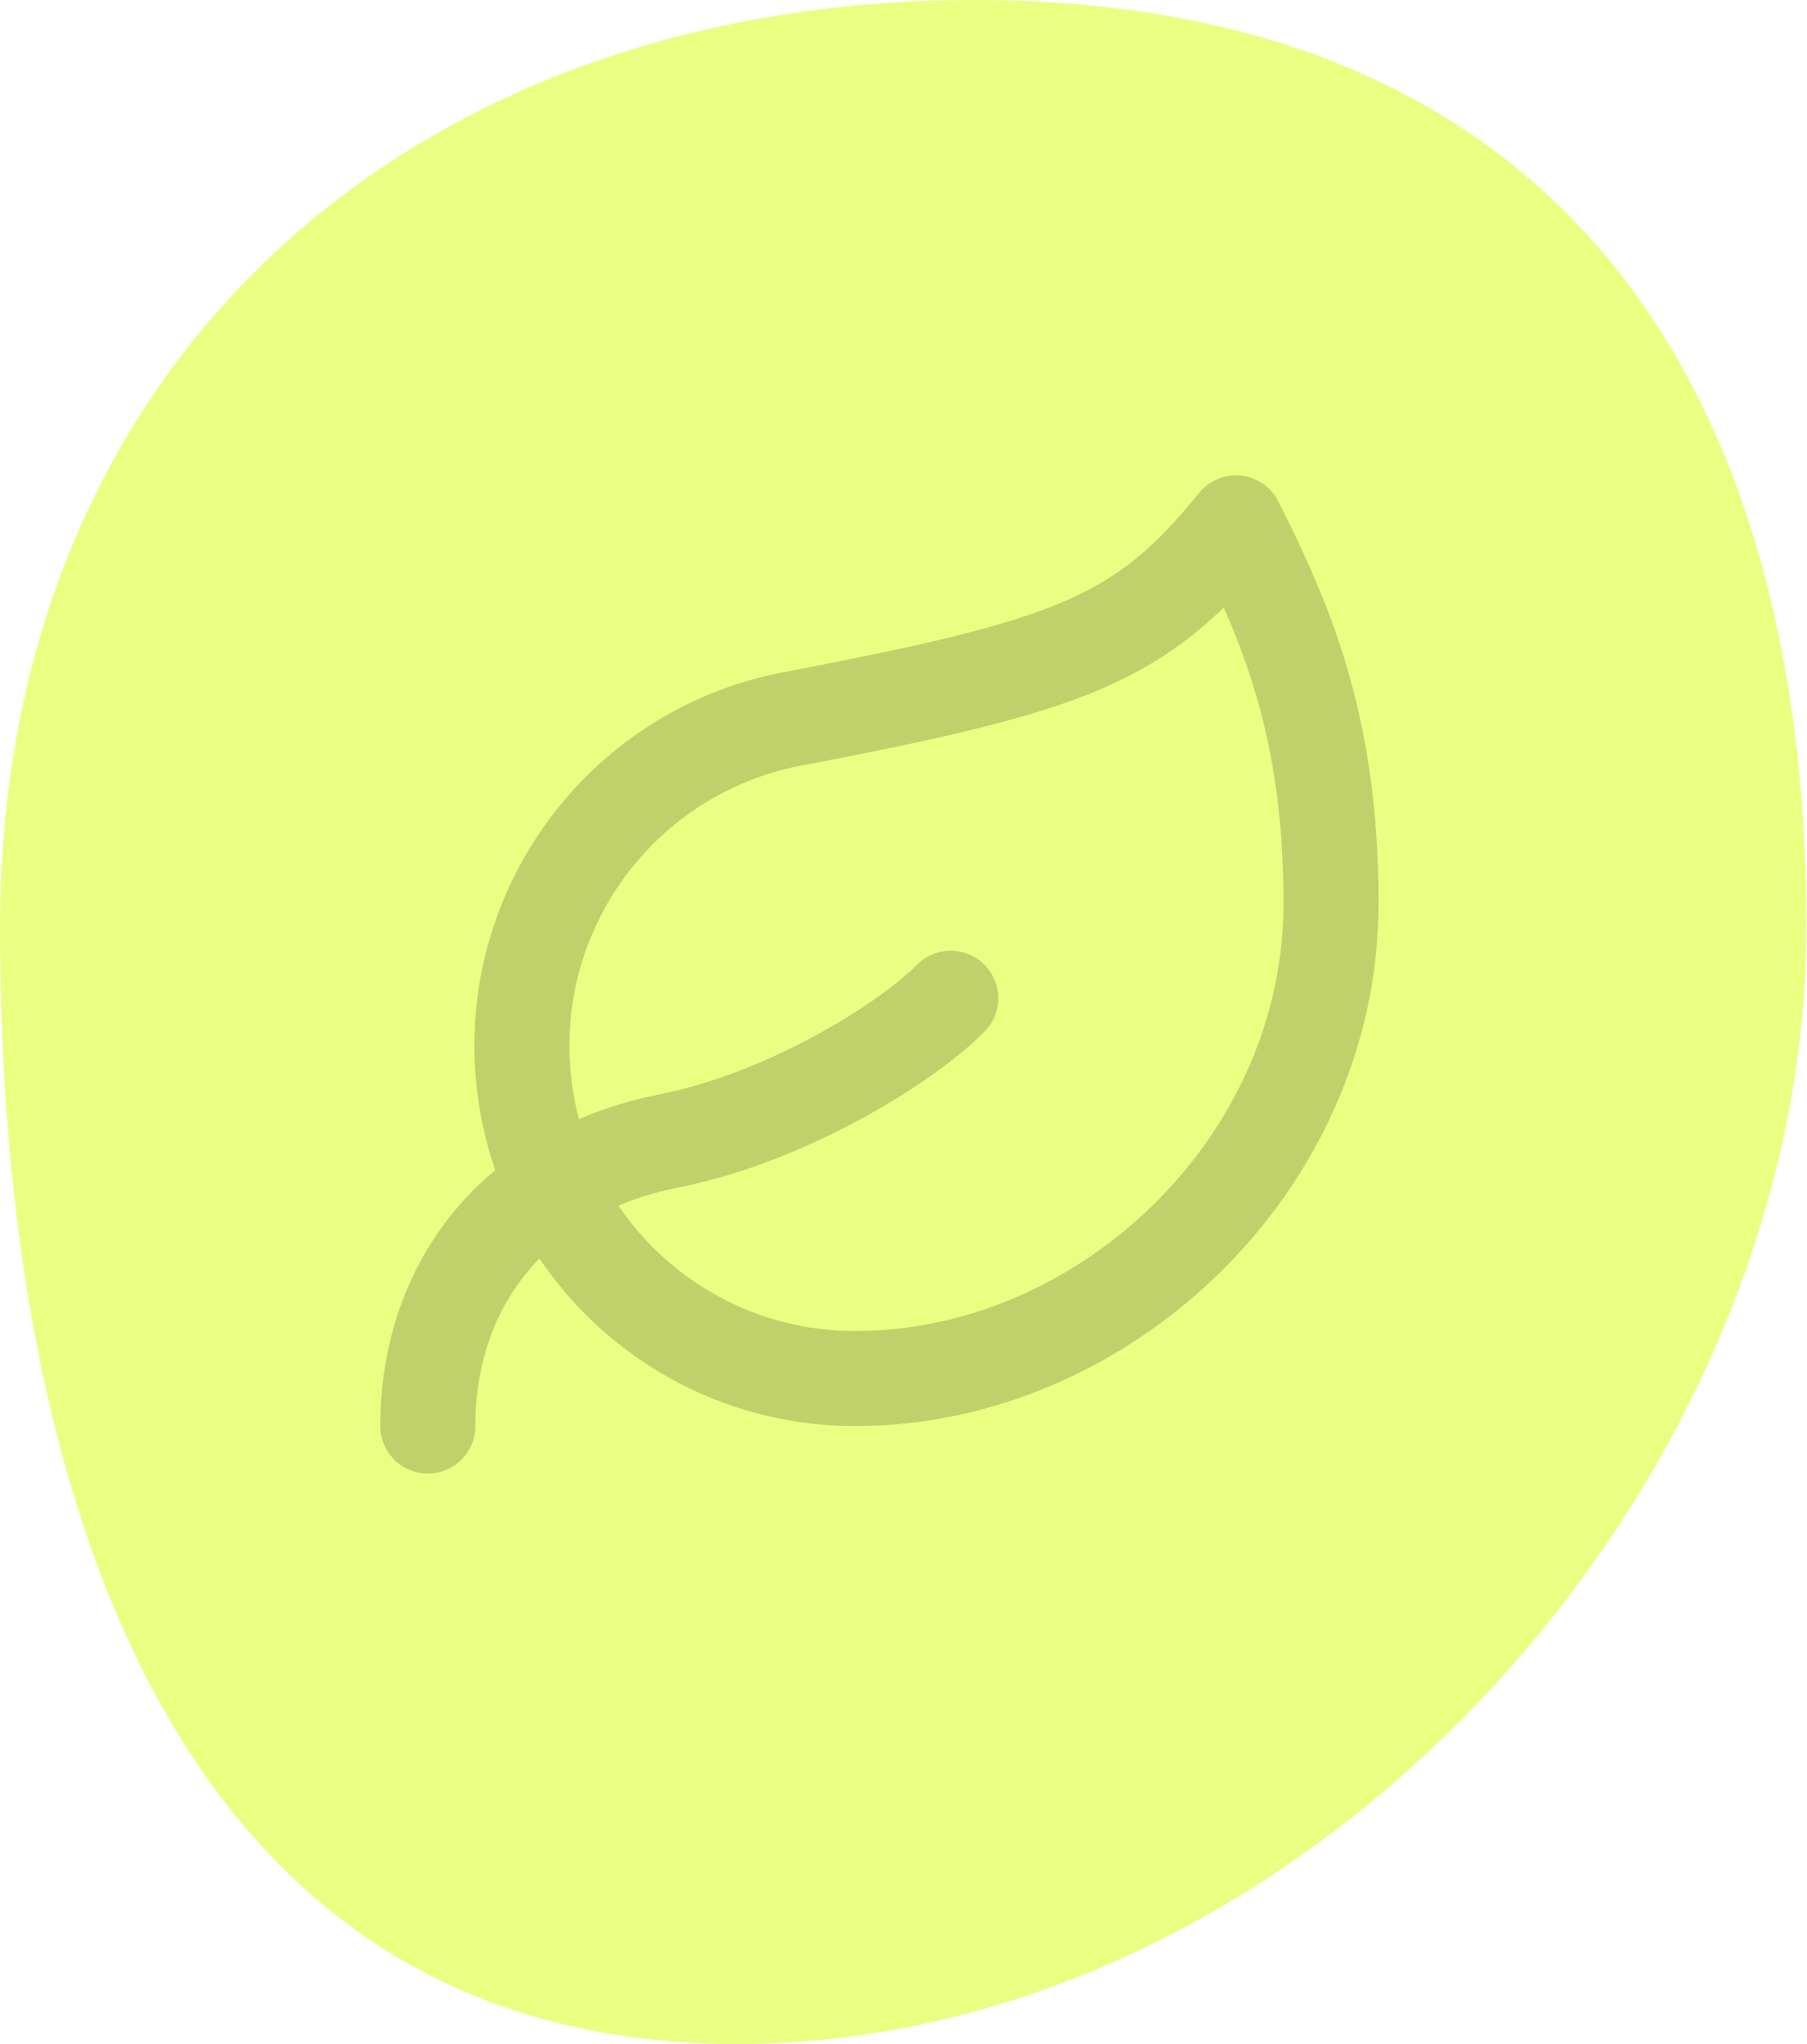
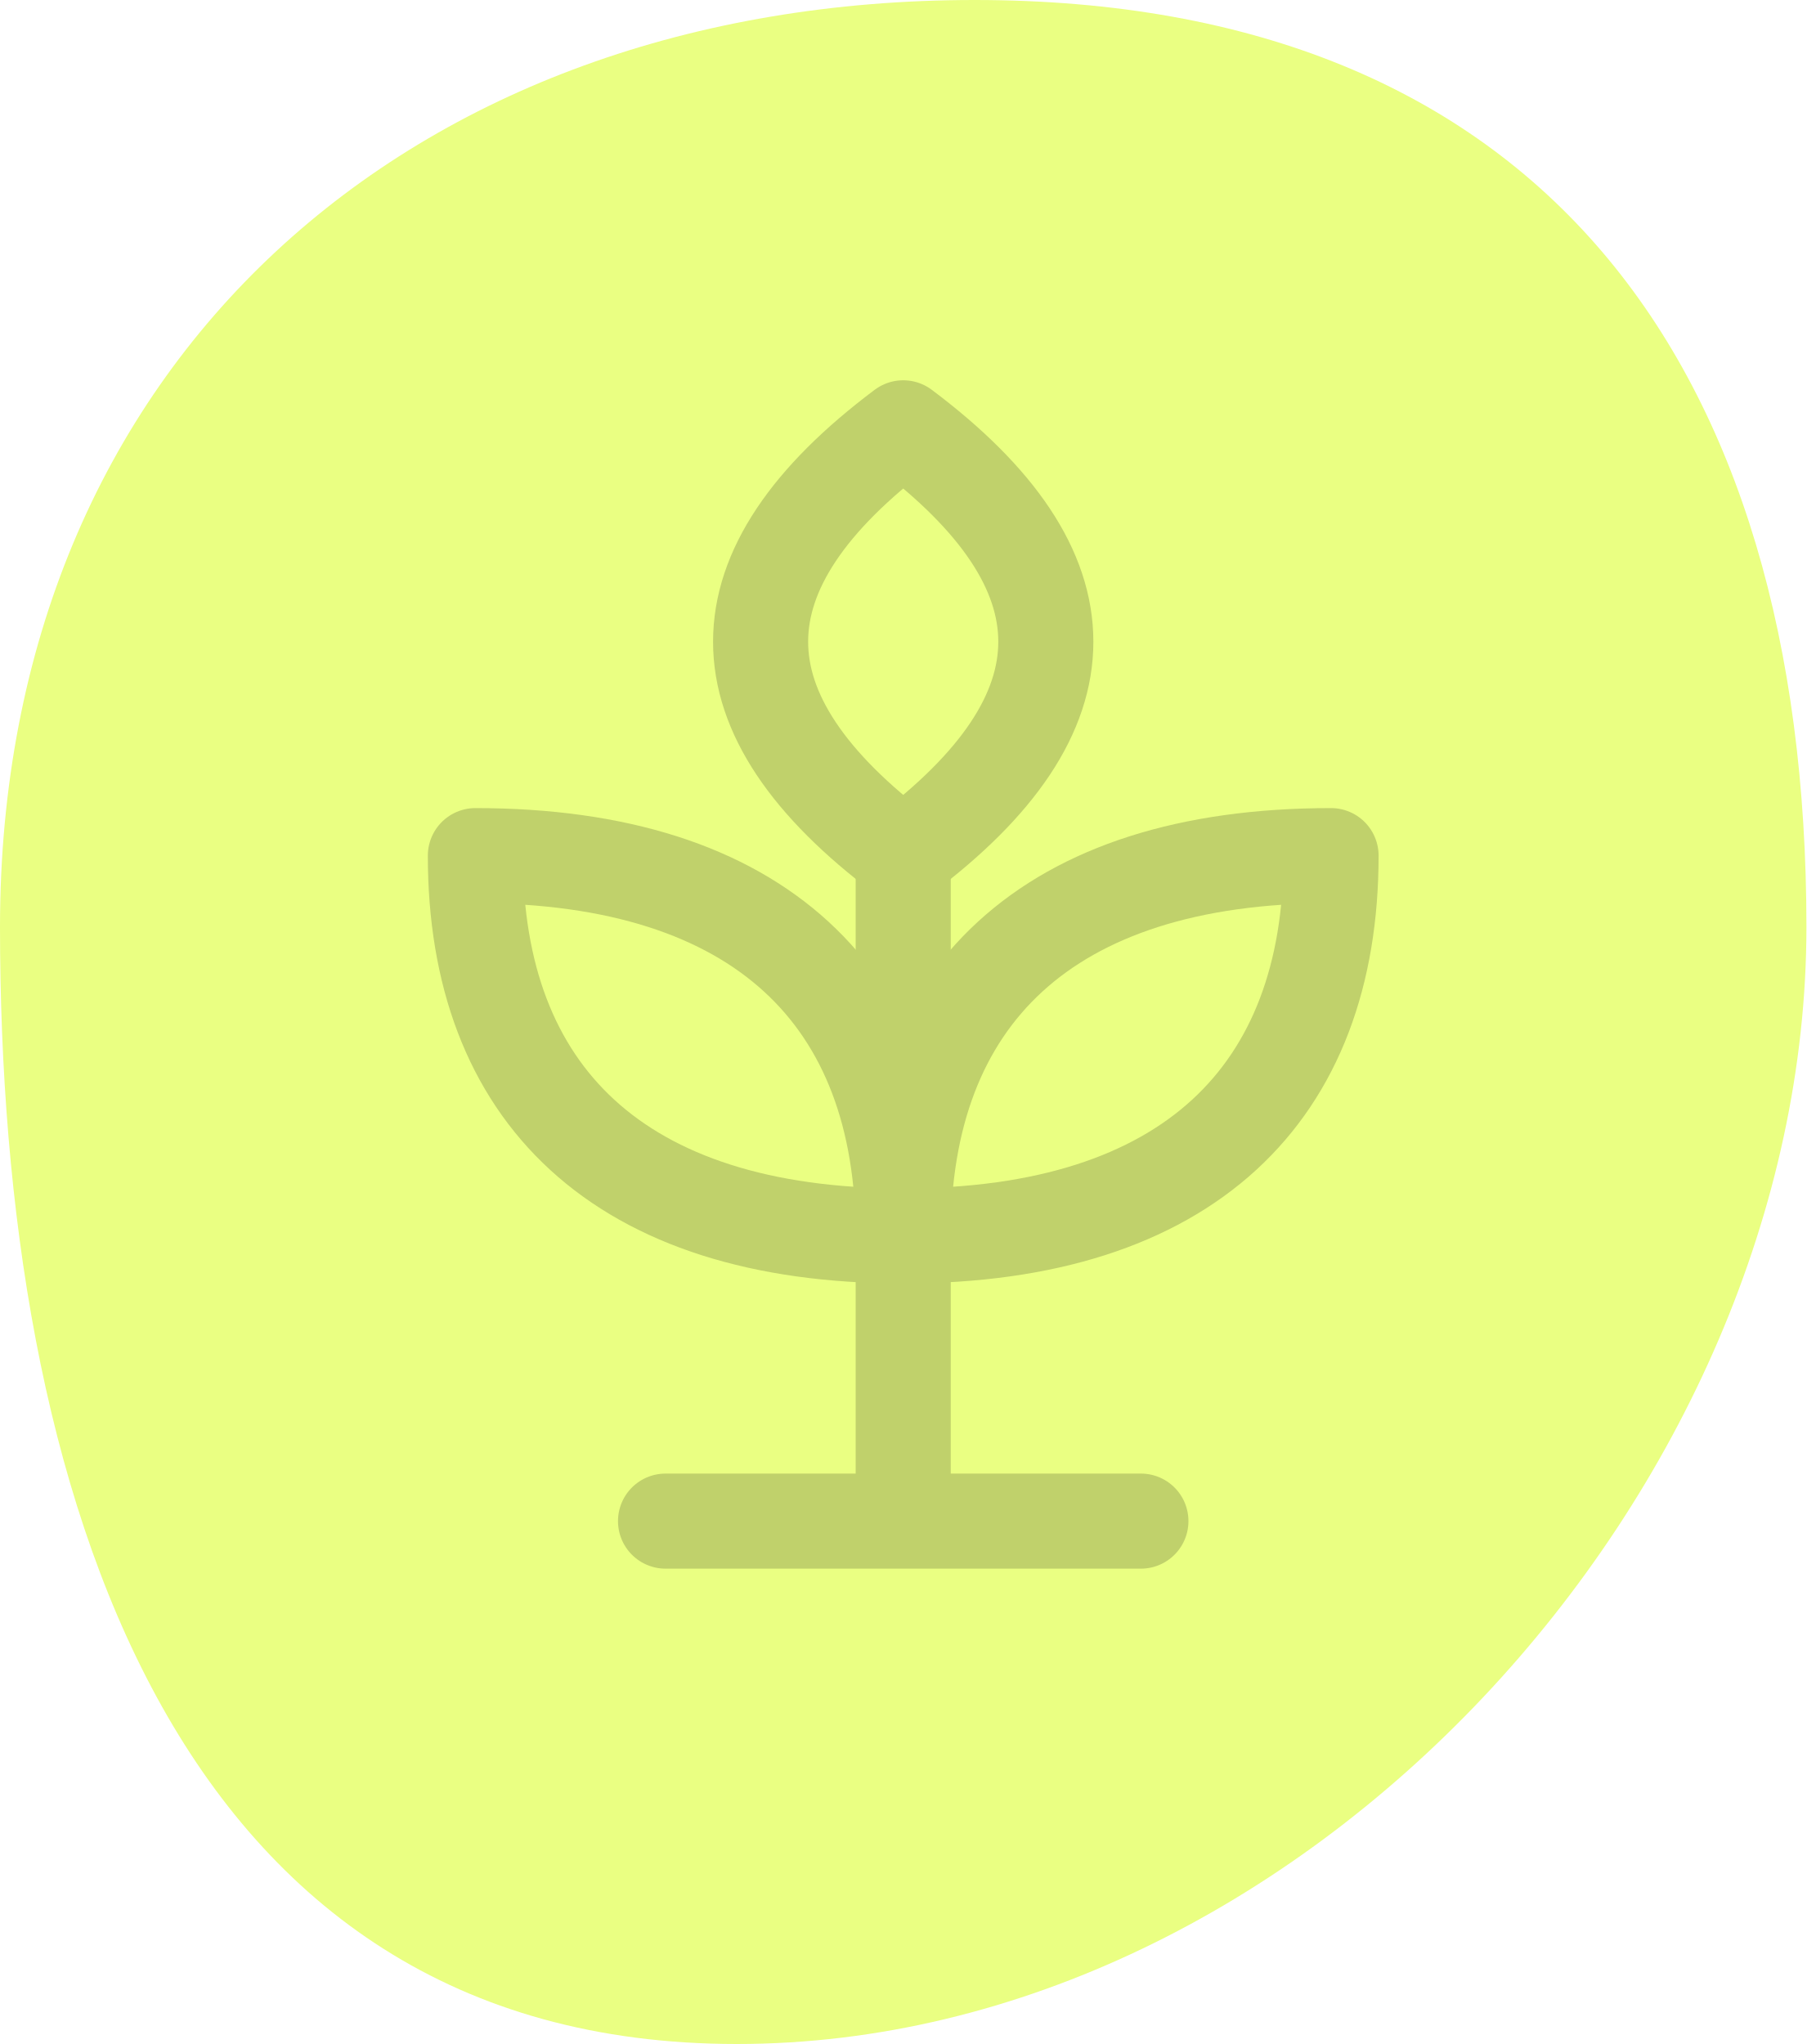
- <svg xmlns="http://www.w3.org/2000/svg" width="38px" height="43px" viewBox="0 0 38 43" version="1.1">
-   <g id="February-Redesign" stroke="none" stroke-width="1" fill="none" fill-rule="evenodd">
-     <g id="The-Little-Garden" transform="translate(-25, -1437)">
-       <g id="Group-12" transform="translate(25, 1437)">
-         <g id="Group-7" fill="#EAFF82">
-           <path d="M15.5,43 C27.374,43 38,31.374 38,19.5 C38,7.626 32.374,0 20.5,0 C8.626,0 0,7.626 0,19.5 C0,31.374 3.626,43 15.5,43 Z" id="Oval" />
-         </g>
-         <g id="Group" transform="translate(9, 11)" stroke="#C0D16B" stroke-linecap="round" stroke-linejoin="round" stroke-width="2">
-           <path d="M9,18 C5.359,18.011 2.318,15.229 2.005,11.602 C1.692,7.975 4.211,4.713 7.8,4.1 C13.5,3 15,2.48 17,0 C18,2 19,4.18 19,8 C19,13.5 14.22,18 9,18 Z" id="Path" />
-           <path d="M0,19 C0,16 1.85,13.64 5.08,13 C7.5,12.52 10,11 11,10" id="Path" />
-         </g>
-       </g>
-     </g>
+ <svg xmlns="http://www.w3.org/2000/svg" width="38" height="43" viewBox="0 0 38 43" fill="none">
+   <path fill="#EAFF82" d="M15.5 43C27.374 43 38 31.374 38 19.5S32.374 0 20.5 0 0 7.626 0 19.5 3.626 43 15.5 43Z" />
+   <g stroke="#C0D16B" stroke-width="2" stroke-linecap="round" stroke-linejoin="round">
+     <path d="M19 32V18m-5 14h10" />
+     <path d="M19 18c-4-3-4-6 0-9 4 3 4 6 0 9Z" />
+     <path d="M19 26c-6 0-9-3-9-8 6 0 9 3 9 8Zm0 0c6 0 9-3 9-8-6 0-9 3-9 8Z" />
  </g>
</svg>
